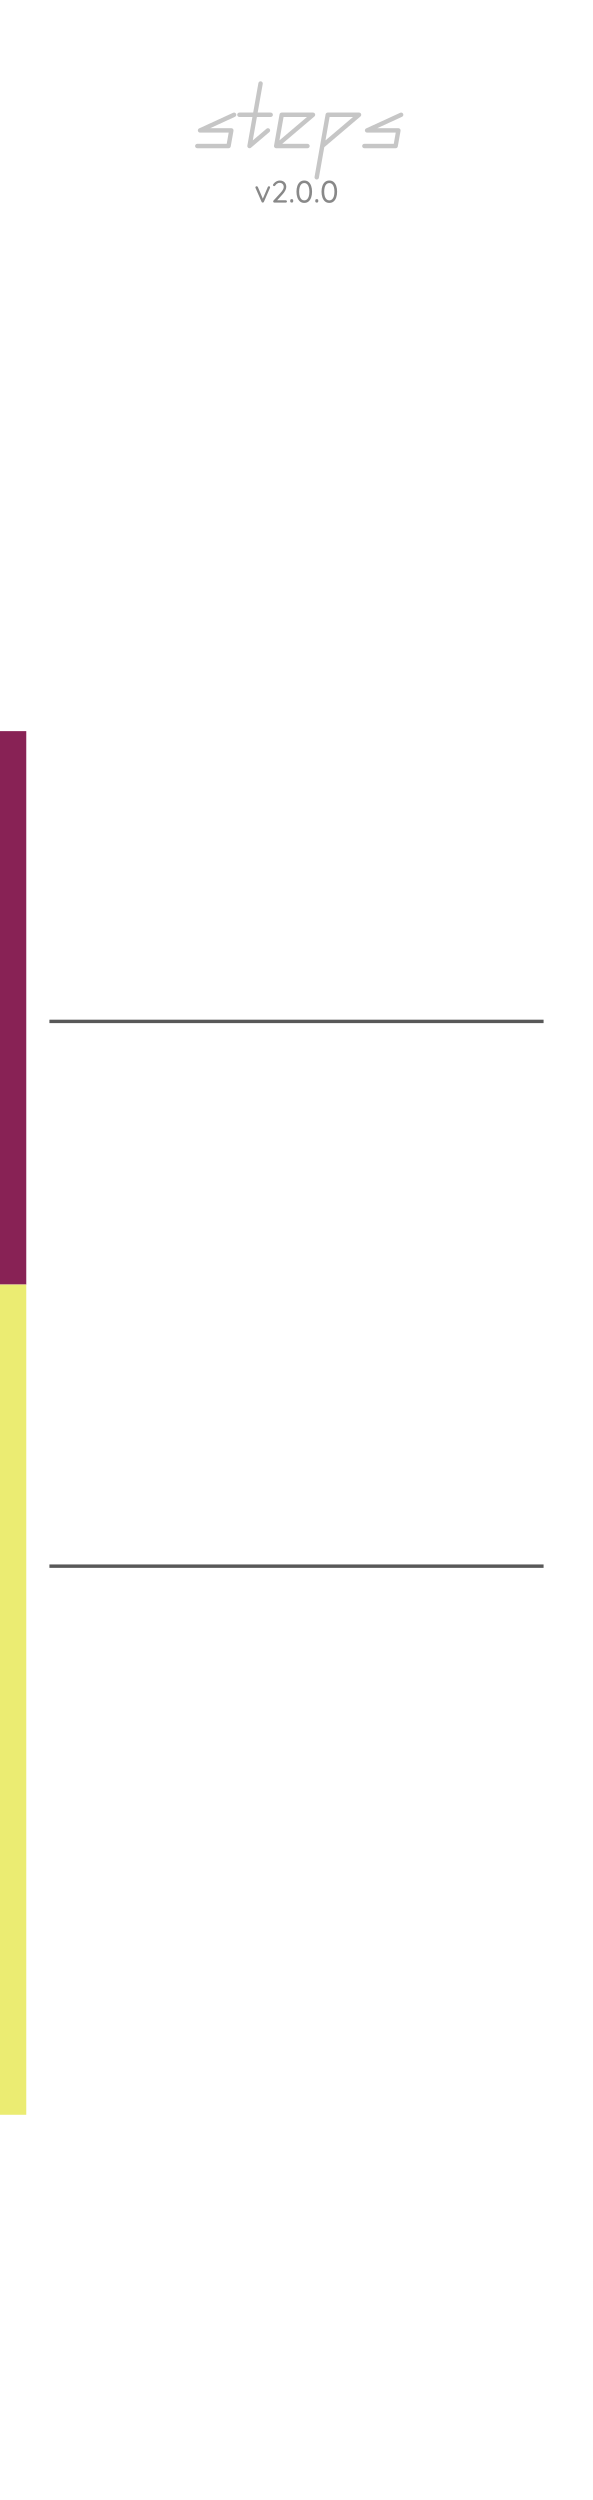
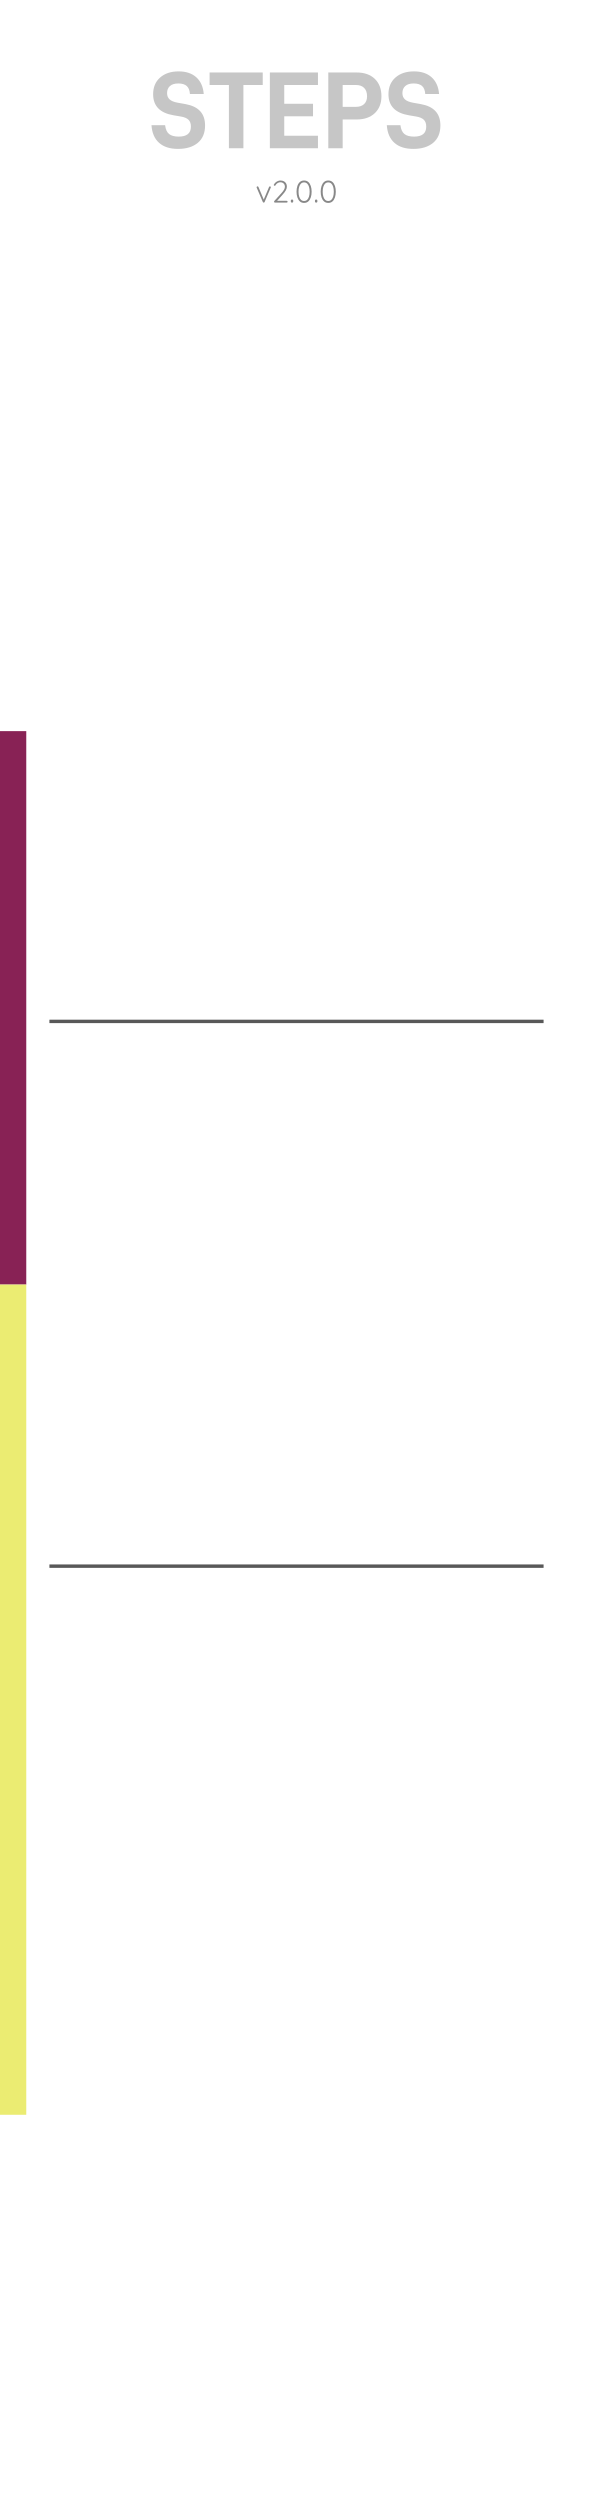
<svg xmlns="http://www.w3.org/2000/svg" width="30.48mm" height="128.5mm" viewBox="0 0 30.48 128.5">
  <rect width="30.48" height="128.5" fill="#ffffff" />
  <g id="palette-badge">
    <rect x="0.000" y="19.800" width="1.350" height="17.780" fill="#FFFFFF" stroke="none" />
    <rect x="0.000" y="37.580" width="1.350" height="28.448" fill="#882255" stroke="none" />
    <rect x="0.000" y="66.028" width="1.350" height="42.672" fill="#EBEC72" stroke="none" />
  </g>
  <line x1="2.54" y1="52.50" x2="27.94" y2="52.50" stroke="#585858" stroke-width="0.176" />
  <line x1="2.54" y1="80.50" x2="27.94" y2="80.50" stroke="#585858" stroke-width="0.176" />
-   <g transform="translate(9.864, 7.620) scale(0.0048, -0.0048)">
-     <path d="M 473.1 368.4 C 467.6 380.3 453.6 385.5 441.7 380.0 L 77.3 212.6 C 67.2 208.0 61.7 196.9 64.1 186.0 C 66.4 175.2 76.1 167.4 87.2 167.4 H 393.8 L 372.7 47.4 H 57.7 C 44.6 47.4 34.0 36.8 34.0 23.7 C 34.0 10.6 44.6 1.5e-05 57.7 1.5e-05 H 392.5 C 404.0 1.5e-05 413.9 8.3 415.8 19.6 L 445.4 187.0 C 446.6 193.9 444.7 201.0 440.2 206.3 C 435.7 211.7 429.0 214.8 422.0 214.8 H 195.5 L 461.5 337.0 C 473.3 342.5 478.5 356.5 473.1 368.4 Z" fill="#c6c6c6" />
+   <g transform="translate(7.645, 7.620) scale(0.005644, -0.005644)">
+     <path d="M 94.0 49.5 Q 156.0 -6.0 267.0 -6.0 Q 380.0 -6.0 446.5 49.0 C 490.8 85.7 513.0 138.7 513.0 208.0 Q 513.0 370.0 335.0 402.0 L 262.0 415.0 Q 213.0 424.0 190.0 445.0 C 174.7 459.0 167.0 478.0 167.0 502.0 Q 167.0 543.0 193.0 566.5 C 210.3 582.2 236.0 590.0 270.0 590.0 C 303.3 590.0 328.7 582.3 346.0 567.0 C 363.3 551.7 373.0 527.3 375.0 494.0 H 501.0 Q 493.0 592.0 433.5 646.0 Q 374.0 700.0 272.0 700.0 Q 167.0 700.0 103.5 644.0 C 61.2 606.7 40.0 556.0 40.0 492.0 Q 40.0 331.0 227.0 300.0 L 292.0 289.0 Q 340.0 281.0 362.0 259.5 C 376.7 245.2 384.0 224.3 384.0 197.0 C 384.0 136.3 347.0 106.0 273.0 106.0 Q 215.0 106.0 185.5 129.5 C 165.8 145.2 153.7 172.0 149.0 210.0 H 25.0 Q 32.0 105.0 94.0 49.5 Z" fill="#c6c6c6" />
  </g>
-   <g transform="translate(12.029, 7.620) scale(0.0048, -0.0048)">
-     <path d="M 392.5 382.2 H 253.3 L 307.5 689.3 C 309.7 702.1 301.1 714.4 288.3 716.7 C 275.4 718.9 263.1 710.4 260.8 697.5 L 205.2 382.2 H 57.7 C 44.6 382.2 34.0 371.6 34.0 358.5 C 34.0 345.5 44.6 334.8 57.7 334.8 H 196.9 L 142.7 27.8 C 141.0 18.0 145.6 8.1 154.3 3.1 C 158.0 1.0 162.0 -1.5e-05 166.1 -1.5e-05 C 171.6 -1.5e-05 177.0 1.9 181.4 5.6 L 378.4 173.1 C 388.3 181.5 389.5 196.5 381.1 206.4 C 372.6 216.4 357.6 217.6 347.7 209.1 L 200.8 84.3 L 245.0 334.8 H 392.5 C 405.6 334.8 416.2 345.5 416.2 358.5 C 416.2 371.6 405.6 382.2 392.5 382.2 Z" fill="#c6c6c6" />
+   <g transform="translate(10.739, 7.620) scale(0.005644, -0.005644)">
+     <path d="M 490.0 576.0 V 690.0 H 6.0 V 576.0 H 182.0 V 0.0 H 314.0 V 576.0 Z" fill="#c6c6c6" />
  </g>
-   <g transform="translate(13.910, 7.620) scale(0.0048, -0.0048)">
-     <path d="M 475.8 366.7 C 472.4 376.0 463.5 382.2 453.6 382.2 H 118.7 C 107.2 382.2 97.4 374.0 95.4 362.6 L 36.4 28.0 C 36.3 27.4 36.2 26.9 36.1 26.3 C 36.1 25.7 36.0 25.1 36.0 24.4 C 35.8 18.8 37.7 13.0 41.6 8.4 C 45.7 3.6 51.2 0.8 56.9 0.2 C 56.9 0.2 56.9 0.2 56.9 0.2 C 56.9 0.2 56.9 0.2 57.0 0.2 C 57.4 0.1 57.8 0.1 58.2 0.1 H 58.2 C 58.7 0.0 59.2 0.0 59.7 0.0 H 394.5 C 407.6 0.0 418.2 10.6 418.2 23.7 C 418.2 36.8 407.6 47.4 394.5 47.4 H 124.1 L 468.9 340.5 C 476.5 346.9 479.2 357.4 475.8 366.7 Z M 94.4 84.3 138.6 334.8 H 389.2 Z" fill="#c6c6c6" />
+   <g transform="translate(13.538, 7.620) scale(0.005644, -0.005644)">
+     <path d="M 190.0 576.0 H 497.0 V 690.0 H 59.0 V 0.0 H 497.0 V 114.0 H 190.0 V 291.0 H 452.0 V 405.0 H 190.0 Z" fill="#c6c6c6" />
  </g>
-   <g transform="translate(16.166, 7.620) scale(0.0048, -0.0048)">
-     <path d="M 498.9 366.7 C 495.4 376.0 486.5 382.2 476.6 382.2 H 141.8 C 130.3 382.2 120.4 374.0 118.5 362.7 L 59.5 28.1 C 59.4 27.9 59.4 27.7 59.4 27.5 L 0.4 -307.0 C -1.9 -319.9 6.7 -332.2 19.6 -334.5 C 21.0 -334.7 22.4 -334.8 23.7 -334.8 C 35.0 -334.8 45.0 -326.8 47.0 -315.3 L 104.6 11.2 L 492.0 340.5 C 499.5 346.9 502.3 357.4 498.9 366.7 Z M 117.5 84.3 161.6 334.9 H 412.2 Z" fill="#c6c6c6" />
+   <g transform="translate(16.541, 7.620) scale(0.005644, -0.005644)">
+     <path d="M 482.5 632.0 C 442.2 670.7 387.0 690.0 317.0 690.0 H 59.0 V 0.0 H 190.0 V 262.0 H 317.0 Q 422.0 262.0 482.5 319.5 C 522.8 357.8 543.0 409.0 543.0 473.0 Q 543.0 574.0 482.5 632.0 Z M 385.0 402.0 C 367.0 385.3 342.3 377.0 311.0 377.0 H 190.0 V 576.0 H 311.0 C 343.0 576.0 367.8 567.2 385.5 549.5 C 403.2 531.8 412.0 506.3 412.0 473.0 C 412.0 442.3 403.0 418.7 385.0 402.0 Z" fill="#c6c6c6" />
  </g>
-   <g transform="translate(18.451, 7.620) scale(0.0048, -0.0048)">
-     <path d="M 473.1 368.4 C 467.6 380.3 453.6 385.5 441.7 380.0 L 77.3 212.6 C 67.2 208.0 61.7 196.9 64.1 186.0 C 66.4 175.2 76.1 167.4 87.2 167.4 H 393.8 L 372.7 47.4 H 57.7 C 44.6 47.4 34.0 36.8 34.0 23.7 C 34.0 10.6 44.6 1.5e-05 57.7 1.5e-05 H 392.5 C 404.0 1.5e-05 413.9 8.3 415.8 19.6 L 445.4 187.0 C 446.6 193.9 444.7 201.0 440.2 206.3 C 435.7 211.7 429.0 214.8 422.0 214.8 H 195.5 L 461.5 337.0 C 473.3 342.5 478.5 356.5 473.1 368.4 Z" fill="#c6c6c6" />
+   <g transform="translate(19.741, 7.620) scale(0.005644, -0.005644)">
+     <path d="M 94.0 49.5 Q 156.0 -6.0 267.0 -6.0 Q 380.0 -6.0 446.5 49.0 C 490.8 85.7 513.0 138.7 513.0 208.0 Q 513.0 370.0 335.0 402.0 L 262.0 415.0 Q 213.0 424.0 190.0 445.0 C 174.7 459.0 167.0 478.0 167.0 502.0 Q 167.0 543.0 193.0 566.5 C 210.3 582.2 236.0 590.0 270.0 590.0 C 303.3 590.0 328.7 582.3 346.0 567.0 C 363.3 551.7 373.0 527.3 375.0 494.0 H 501.0 Q 493.0 592.0 433.5 646.0 Q 374.0 700.0 272.0 700.0 Q 167.0 700.0 103.5 644.0 C 61.2 606.7 40.0 556.0 40.0 492.0 Q 40.0 331.0 227.0 300.0 L 292.0 289.0 Q 340.0 281.0 362.0 259.5 C 376.7 245.2 384.0 224.3 384.0 197.0 C 384.0 136.3 347.0 106.0 273.0 106.0 Q 215.0 106.0 185.5 129.5 C 165.8 145.2 153.7 172.0 149.0 210.0 H 25.0 Q 32.0 105.0 94.0 49.5 Z" fill="#c6c6c6" />
  </g>
-   <g transform="translate(13.073, 10.414) scale(0.0016, -0.0016)">
-     <path d="M 74.0 526.0 Q 55.0 526.0 44.5 514.5 Q 34.0 503.0 34.0 490.0 Q 34.0 483.0 35.5 478.0 Q 37.0 473.0 39.0 469.0 L 232.0 26.0 Q 237.0 12.0 248.5 5.5 Q 260.0 -1.0 273.0 0.0 Q 297.0 1.0 308.0 26.0 L 501.0 470.0 Q 503.0 474.0 504.5 479.5 Q 506.0 485.0 506.0 491.0 Q 506.0 506.0 495.0 516.0 Q 484.0 526.0 469.0 526.0 Q 443.0 527.0 432.0 500.0 L 272.7 125.8 L 113.0 501.0 Q 108.0 513.0 97.0 519.5 Q 86.0 526.0 74.0 526.0 Z" fill="#888888" />
+   <g transform="translate(13.132, 10.414) scale(0.0016, -0.0016)">
+     <path d="M 67.0 522.0 Q 52.0 522.0 44.0 513.0 Q 36.0 504.0 36.0 493.0 Q 36.0 489.0 37.0 485.0 Q 38.0 481.0 39.0 479.0 L 236.0 19.0 Q 240.0 10.0 248.5 4.5 Q 257.0 -1.0 266.0 0.0 Q 285.0 1.0 293.0 19.0 L 489.0 479.0 Q 490.0 483.0 491.5 486.5 Q 493.0 490.0 493.0 496.0 Q 493.0 508.0 484.0 514.5 Q 475.0 521.0 465.0 521.0 Q 444.0 522.0 436.0 502.0 L 265.2 97.4 L 95.0 502.0 Q 91.0 512.0 83.0 517.0 Q 75.0 522.0 67.0 522.0 Z" fill="#888888" />
  </g>
-   <g transform="translate(13.937, 10.414) scale(0.0016, -0.0016)">
-     <path d="M 469.0 75.0 H 194.0 L 360.0 259.0 Q 422.0 325.0 454.0 389.0 Q 486.0 453.0 486.0 506.0 Q 486.0 568.0 460.0 614.0 Q 434.0 660.0 386.5 685.0 Q 339.0 710.0 275.0 710.0 Q 239.0 710.0 201.5 696.0 Q 164.0 682.0 132.5 658.5 Q 101.0 635.0 80.0 606.0 Q 70.0 594.0 64.0 584.5 Q 58.0 575.0 58.0 564.0 Q 58.0 550.0 70.0 539.5 Q 82.0 529.0 97.0 529.0 Q 106.0 529.0 114.5 532.5 Q 123.0 536.0 131.0 549.0 Q 145.0 573.0 167.0 592.5 Q 189.0 612.0 216.0 623.5 Q 243.0 635.0 270.0 635.0 Q 331.0 635.0 367.5 598.5 Q 404.0 562.0 404.0 501.0 Q 404.0 464.0 378.5 416.5 Q 353.0 369.0 303.0 315.0 L 77.0 68.0 Q 65.0 55.0 65.0 39.0 Q 65.0 21.0 76.5 10.5 Q 88.0 0.0 106.0 0.0 H 469.0 Q 485.0 0.0 496.0 10.5 Q 507.0 21.0 507.0 37.0 Q 507.0 53.0 496.0 64.0 Q 485.0 75.0 469.0 75.0 Z" fill="#888888" />
+   <g transform="translate(13.978, 10.414) scale(0.0016, -0.0016)">
+     <path d="M 474.0 58.0 H 166.7 L 351.0 265.0 Q 415.0 336.0 447.5 397.5 Q 480.0 459.0 480.0 511.0 Q 480.0 572.0 454.5 616.5 Q 429.0 661.0 382.5 685.5 Q 336.0 710.0 272.0 710.0 Q 234.0 710.0 194.5 694.5 Q 155.0 679.0 123.0 653.0 Q 91.0 627.0 73.0 596.0 Q 66.0 587.0 62.5 580.0 Q 59.0 573.0 59.0 566.0 Q 59.0 555.0 68.0 547.5 Q 77.0 540.0 89.0 540.0 Q 97.0 540.0 103.5 544.0 Q 110.0 548.0 116.0 558.0 Q 129.0 585.0 152.5 606.0 Q 176.0 627.0 206.5 640.0 Q 237.0 653.0 268.0 653.0 Q 336.0 653.0 376.0 613.0 Q 416.0 573.0 416.0 507.0 Q 416.0 467.0 388.5 416.5 Q 361.0 366.0 306.0 306.0 L 75.0 51.0 Q 67.0 41.0 67.0 30.0 Q 67.0 15.0 76.5 7.5 Q 86.0 0.0 99.0 0.0 H 474.0 Q 486.0 0.0 494.5 8.0 Q 503.0 16.0 503.0 29.0 Q 503.0 41.0 494.5 49.5 Q 486.0 58.0 474.0 58.0 Z" fill="#888888" />
  </g>
-   <g transform="translate(14.831, 10.414) scale(0.0016, -0.0016)">
-     <path d="M 98.0 1.0 H 106.0 Q 128.0 1.0 139.0 13.0 Q 150.0 25.0 150.0 46.0 V 66.0 Q 150.0 88.0 139.0 100.0 Q 128.0 112.0 106.0 112.0 H 98.0 Q 77.0 112.0 65.5 100.0 Q 54.0 88.0 54.0 66.0 V 46.0 Q 54.0 25.0 65.5 13.0 Q 77.0 1.0 98.0 1.0 Z" fill="#888888" />
+   <g transform="translate(14.865, 10.414) scale(0.0016, -0.0016)">
+     <path d="M 87.0 0.0 H 94.0 Q 111.0 0.0 120.0 11.0 Q 129.0 22.0 129.0 39.0 V 60.0 Q 129.0 78.0 120.0 88.0 Q 111.0 98.0 94.0 98.0 H 87.0 Q 70.0 98.0 61.0 88.0 Q 52.0 78.0 52.0 60.0 V 39.0 Q 52.0 22.0 61.0 11.0 Q 70.0 0.0 87.0 0.0 Z" fill="#888888" />
  </g>
-   <g transform="translate(15.158, 10.414) scale(0.0016, -0.0016)">
-     <path d="M 301.0 -10.0 Q 384.0 -10.0 439.5 37.0 Q 495.0 84.0 523.0 166.0 Q 551.0 248.0 551.0 350.0 Q 551.0 454.0 523.0 535.0 Q 495.0 616.0 439.5 663.0 Q 384.0 710.0 301.0 710.0 Q 218.0 710.0 162.5 663.0 Q 107.0 616.0 78.5 535.0 Q 50.0 454.0 50.0 350.0 Q 50.0 248.0 78.5 166.0 Q 107.0 84.0 162.5 37.0 Q 218.0 -10.0 301.0 -10.0 Z M 301.0 71.0 Q 248.0 71.0 211.5 105.0 Q 175.0 139.0 155.5 201.5 Q 136.0 264.0 136.0 350.0 Q 136.0 437.0 155.5 499.5 Q 175.0 562.0 211.5 595.5 Q 248.0 629.0 301.0 629.0 Q 354.0 629.0 390.5 595.5 Q 427.0 562.0 446.0 499.5 Q 465.0 437.0 465.0 350.0 Q 465.0 264.0 446.0 201.5 Q 427.0 139.0 390.5 105.0 Q 354.0 71.0 301.0 71.0 Z" fill="#888888" />
+   <g transform="translate(15.154, 10.414) scale(0.0016, -0.0016)">
+     <path d="M 297.0 -10.0 Q 379.0 -10.0 432.5 38.0 Q 486.0 86.0 513.0 167.5 Q 540.0 249.0 540.0 350.0 Q 540.0 452.0 513.0 533.5 Q 486.0 615.0 432.5 662.5 Q 379.0 710.0 297.0 710.0 Q 217.0 710.0 163.0 662.5 Q 109.0 615.0 82.0 533.5 Q 55.0 452.0 55.0 350.0 Q 55.0 249.0 82.0 167.5 Q 109.0 86.0 163.0 38.0 Q 217.0 -10.0 297.0 -10.0 Z M 297.0 52.0 Q 239.0 52.0 199.5 89.0 Q 160.0 126.0 139.5 193.5 Q 119.0 261.0 119.0 350.0 Q 119.0 440.0 139.5 507.5 Q 160.0 575.0 199.5 612.0 Q 239.0 649.0 297.0 649.0 Q 356.0 649.0 395.5 612.0 Q 435.0 575.0 455.5 507.5 Q 476.0 440.0 476.0 350.0 Q 476.0 261.0 455.5 193.5 Q 435.0 126.0 395.5 89.0 Q 356.0 52.0 297.0 52.0 Z" fill="#888888" />
  </g>
-   <g transform="translate(16.119, 10.414) scale(0.0016, -0.0016)">
-     <path d="M 98.0 1.0 H 106.0 Q 128.0 1.0 139.0 13.0 Q 150.0 25.0 150.0 46.0 V 66.0 Q 150.0 88.0 139.0 100.0 Q 128.0 112.0 106.0 112.0 H 98.0 Q 77.0 112.0 65.5 100.0 Q 54.0 88.0 54.0 66.0 V 46.0 Q 54.0 25.0 65.5 13.0 Q 77.0 1.0 98.0 1.0 Z" fill="#888888" />
+   <g transform="translate(16.106, 10.414) scale(0.0016, -0.0016)">
+     <path d="M 87.0 0.0 H 94.0 Q 111.0 0.0 120.0 11.0 Q 129.0 22.0 129.0 39.0 V 60.0 Q 129.0 78.0 120.0 88.0 Q 111.0 98.0 94.0 98.0 H 87.0 Q 70.0 98.0 61.0 88.0 Q 52.0 78.0 52.0 60.0 V 39.0 Q 52.0 22.0 61.0 11.0 Q 70.0 0.0 87.0 0.0 Z" fill="#888888" />
  </g>
-   <g transform="translate(16.446, 10.414) scale(0.0016, -0.0016)">
-     <path d="M 301.0 -10.0 Q 384.0 -10.0 439.5 37.0 Q 495.0 84.0 523.0 166.0 Q 551.0 248.0 551.0 350.0 Q 551.0 454.0 523.0 535.0 Q 495.0 616.0 439.5 663.0 Q 384.0 710.0 301.0 710.0 Q 218.0 710.0 162.5 663.0 Q 107.0 616.0 78.5 535.0 Q 50.0 454.0 50.0 350.0 Q 50.0 248.0 78.5 166.0 Q 107.0 84.0 162.5 37.0 Q 218.0 -10.0 301.0 -10.0 Z M 301.0 71.0 Q 248.0 71.0 211.5 105.0 Q 175.0 139.0 155.5 201.5 Q 136.0 264.0 136.0 350.0 Q 136.0 437.0 155.5 499.5 Q 175.0 562.0 211.5 595.5 Q 248.0 629.0 301.0 629.0 Q 354.0 629.0 390.5 595.5 Q 427.0 562.0 446.0 499.5 Q 465.0 437.0 465.0 350.0 Q 465.0 264.0 446.0 201.5 Q 427.0 139.0 390.5 105.0 Q 354.0 71.0 301.0 71.0 Z" fill="#888888" />
+   <g transform="translate(16.396, 10.414) scale(0.0016, -0.0016)">
+     <path d="M 297.0 -10.0 Q 379.0 -10.0 432.5 38.0 Q 486.0 86.0 513.0 167.5 Q 540.0 249.0 540.0 350.0 Q 540.0 452.0 513.0 533.5 Q 486.0 615.0 432.5 662.5 Q 379.0 710.0 297.0 710.0 Q 217.0 710.0 163.0 662.5 Q 109.0 615.0 82.0 533.5 Q 55.0 452.0 55.0 350.0 Q 55.0 249.0 82.0 167.5 Q 109.0 86.0 163.0 38.0 Q 217.0 -10.0 297.0 -10.0 Z M 297.0 52.0 Q 239.0 52.0 199.5 89.0 Q 160.0 126.0 139.5 193.5 Q 119.0 261.0 119.0 350.0 Q 119.0 440.0 139.5 507.5 Q 160.0 575.0 199.5 612.0 Q 239.0 649.0 297.0 649.0 Q 356.0 649.0 395.5 612.0 Q 435.0 575.0 455.5 507.5 Q 476.0 440.0 476.0 350.0 Q 476.0 261.0 455.5 193.5 Q 435.0 126.0 395.5 89.0 Q 356.0 52.0 297.0 52.0 Z" fill="#888888" />
  </g>
-   <g transform="translate(6.687, 13.070) scale(0.003, -0.003)">
-     <path d="M 547.0 703.0 Q 528.0 703.0 515.0 684.0 L 314.7 413.0 L 112.0 686.0 Q 100.0 703.0 79.0 703.0 Q 64.0 703.0 51.5 691.5 Q 39.0 680.0 39.0 663.0 Q 39.0 649.0 47.0 639.0 L 261.8 349.2 L 48.0 58.0 Q 38.0 45.0 38.0 31.0 Q 38.0 19.0 48.5 7.5 Q 59.0 -4.0 75.0 -4.0 Q 95.0 -4.0 107.0 14.0 L 307.7 287.2 L 511.0 13.0 Q 524.0 -4.0 544.0 -4.0 Q 558.0 -4.0 571.0 7.0 Q 584.0 18.0 584.0 36.0 Q 584.0 49.0 576.0 61.0 L 360.6 351.2 L 576.0 642.0 Q 585.0 654.0 585.0 667.0 Q 585.0 681.0 573.5 692.0 Q 562.0 703.0 547.0 703.0 Z" fill="#ffffff" />
+   <g transform="translate(6.888, 13.070) scale(0.003528, -0.003528)">
+     <path d="M 147.0 358.0 6.0 0.0 H 127.0 L 208.0 241.0 L 288.0 0.0 H 409.0 L 268.0 358.0 L 399.0 690.0 H 278.0 L 208.0 474.0 L 137.0 690.0 H 16.0 Z" fill="#ffffff" />
  </g>
-   <g transform="translate(22.002, 13.070) scale(0.003, -0.003)">
-     <path d="M 514.0 704.0 Q 494.0 704.0 481.0 684.0 L 290.3 415.7 L 94.0 685.0 Q 81.0 704.0 61.0 704.0 Q 47.0 704.0 33.0 692.5 Q 19.0 681.0 19.0 664.0 Q 19.0 657.0 21.5 649.5 Q 24.0 642.0 30.0 634.0 L 248.0 339.5 V 41.0 Q 248.0 24.0 259.5 12.0 Q 271.0 0.0 289.0 0.0 Q 305.0 0.0 316.5 12.0 Q 328.0 24.0 328.0 41.0 V 333.1 L 547.0 638.0 Q 551.0 644.0 552.5 650.5 Q 554.0 657.0 554.0 663.0 Q 554.0 679.0 542.5 691.5 Q 531.0 704.0 514.0 704.0 Z" fill="#ffffff" />
+   <g transform="translate(22.128, 13.070) scale(0.003528, -0.003528)">
+     <path d="M 269.0 269.0 409.0 690.0 H 273.0 L 207.0 426.0 L 141.0 690.0 H 6.0 L 146.0 271.0 V 0.0 H 269.0 Z" fill="#ffffff" />
  </g>
-   <g transform="translate(12.312, 68.500) scale(0.002, -0.002)">
-     <path d="M 292.0 -10.0 Q 359.0 -9.0 412.5 15.5 Q 466.0 40.0 497.0 83.0 Q 528.0 126.0 528.0 181.0 Q 528.0 233.0 511.5 268.5 Q 495.0 304.0 465.0 327.0 Q 435.0 350.0 393.5 365.5 Q 352.0 381.0 303.0 393.0 Q 258.0 405.0 221.0 420.5 Q 184.0 436.0 162.0 460.5 Q 140.0 485.0 140.0 523.0 Q 140.0 557.0 159.5 581.5 Q 179.0 606.0 214.0 619.5 Q 249.0 633.0 295.0 633.0 Q 326.0 633.0 357.0 624.0 Q 388.0 615.0 414.0 600.0 Q 440.0 585.0 457.0 566.0 Q 466.0 558.0 477.0 558.0 Q 493.0 558.0 505.5 570.5 Q 518.0 583.0 518.0 598.0 Q 518.0 616.0 498.0 635.0 Q 465.0 670.0 410.5 690.0 Q 356.0 710.0 295.0 710.0 Q 226.0 710.0 173.0 686.5 Q 120.0 663.0 90.0 620.0 Q 60.0 577.0 60.0 520.0 Q 60.0 475.0 75.5 441.5 Q 91.0 408.0 119.0 384.5 Q 147.0 361.0 185.5 345.0 Q 224.0 329.0 270.0 318.0 Q 322.0 306.0 361.5 288.5 Q 401.0 271.0 423.5 245.0 Q 446.0 219.0 447.0 179.0 Q 447.0 146.0 426.0 121.0 Q 405.0 96.0 369.5 82.0 Q 334.0 68.0 290.0 68.0 Q 233.0 68.0 187.5 88.0 Q 142.0 108.0 103.0 146.0 Q 92.0 157.0 78.0 157.0 Q 61.0 157.0 49.5 144.5 Q 38.0 132.0 38.0 116.0 Q 38.0 106.0 42.5 97.5 Q 47.0 89.0 54.0 82.0 Q 106.0 34.0 162.0 12.0 Q 218.0 -10.0 292.0 -10.0 Z" fill="#ffffff" />
+   <g transform="translate(12.329, 68.500) scale(0.002822, -0.002822)">
+     <path d="M 73.5 43.0 C 103.8 9.7 148.3 -7.0 207.0 -7.0 Q 296.0 -7.0 343.0 42.5 C 374.3 75.5 390.0 122.3 390.0 183.0 Q 390.0 262.0 355.0 306.0 Q 320.0 350.0 251.0 377.0 L 210.0 393.0 Q 153.0 415.0 129.5 443.0 C 113.8 461.7 106.0 487.3 106.0 520.0 C 106.0 556.7 114.7 585.0 132.0 605.0 Q 158.0 635.0 210.0 635.0 C 276.7 635.0 312.3 594.7 317.0 514.0 H 386.0 Q 382.0 607.0 336.0 653.5 Q 290.0 700.0 211.0 700.0 Q 128.0 700.0 80.5 650.0 C 48.8 616.7 33.0 572.0 33.0 516.0 Q 33.0 445.0 67.0 403.0 Q 101.0 361.0 169.0 334.0 L 209.0 318.0 C 249.7 301.3 277.8 283.7 293.5 265.0 C 309.2 246.3 317.0 218.7 317.0 182.0 Q 317.0 119.0 290.5 88.5 C 272.8 68.2 246.0 58.0 210.0 58.0 Q 157.0 58.0 128.5 88.5 Q 100.0 119.0 97.0 189.0 H 26.0 Q 28.0 93.0 73.5 43.0 Z" fill="#ffffff" />
  </g>
-   <g transform="translate(13.460, 68.500) scale(0.002, -0.002)">
-     <path d="M 305.0 0.0 Q 324.0 0.0 336.0 12.0 Q 348.0 24.0 348.0 41.0 V 624.0 H 538.0 Q 555.0 624.0 567.0 634.0 Q 579.0 644.0 579.0 662.0 Q 579.0 679.0 567.0 689.5 Q 555.0 700.0 538.0 700.0 H 73.0 Q 56.0 700.0 44.5 689.5 Q 33.0 679.0 33.0 662.0 Q 33.0 645.0 44.5 634.5 Q 56.0 624.0 73.0 624.0 H 263.0 V 41.0 Q 263.0 24.0 275.0 12.0 Q 287.0 0.0 305.0 0.0 Z" fill="#ffffff" />
+   <g transform="translate(13.531, 68.500) scale(0.002822, -0.002822)">
+     <path d="M 362.0 625.0 V 690.0 H 6.0 V 625.0 H 148.0 V 0.0 H 220.0 V 625.0 Z" fill="#ffffff" />
  </g>
-   <g transform="translate(14.682, 68.500) scale(0.002, -0.002)">
-     <path d="M 128.0 700.0 Q 111.0 700.0 99.5 688.5 Q 88.0 677.0 88.0 660.0 V 41.0 Q 88.0 24.0 99.5 12.0 Q 111.0 0.0 128.0 0.0 H 484.0 Q 501.0 0.0 513.0 11.0 Q 525.0 22.0 525.0 39.0 Q 525.0 54.0 513.0 66.0 Q 501.0 78.0 484.0 78.0 H 171.0 V 321.0 H 439.0 Q 456.0 321.0 468.0 331.5 Q 480.0 342.0 480.0 359.0 Q 480.0 376.0 468.0 387.0 Q 456.0 398.0 439.0 398.0 H 171.0 V 623.0 H 484.0 Q 501.0 623.0 513.0 633.5 Q 525.0 644.0 525.0 661.0 Q 525.0 678.0 513.0 689.0 Q 501.0 700.0 484.0 700.0 Z" fill="#ffffff" />
+   <g transform="translate(14.570, 68.500) scale(0.002822, -0.002822)">
+     <path d="M 132.0 625.0 H 367.0 V 690.0 H 60.0 V 0.0 H 367.0 V 65.0 H 132.0 V 318.0 H 334.0 V 384.0 H 132.0 Z" fill="#ffffff" />
  </g>
-   <g transform="translate(15.822, 68.500) scale(0.002, -0.002)">
-     <path d="M 362.0 700.0 H 128.0 Q 111.0 700.0 99.5 688.5 Q 88.0 677.0 88.0 660.0 V 41.0 Q 88.0 24.0 98.5 12.0 Q 109.0 0.0 127.0 0.0 Q 144.0 0.0 155.0 12.0 Q 166.0 24.0 166.0 41.0 V 281.0 H 362.0 Q 417.0 281.0 461.0 309.0 Q 505.0 337.0 530.5 385.0 Q 556.0 433.0 556.0 492.0 Q 556.0 552.0 530.5 599.0 Q 505.0 646.0 461.0 673.0 Q 417.0 700.0 362.0 700.0 Z M 362.0 358.0 H 166.0 V 623.0 H 362.0 Q 395.0 623.0 420.0 605.5 Q 445.0 588.0 460.0 559.0 Q 475.0 530.0 475.0 492.0 Q 475.0 456.0 460.0 425.0 Q 445.0 394.0 420.0 376.0 Q 395.0 358.0 362.0 358.0 Z" fill="#ffffff" />
+   <g transform="translate(15.707, 68.500) scale(0.002822, -0.002822)">
+     <path d="M 373.5 639.5 C 345.2 673.2 300.3 690.0 239.0 690.0 H 60.0 V 0.0 H 133.0 V 292.0 H 239.0 Q 318.1 292.0 361.8 331.3 Q 416.0 380.0 416.0 489.0 C 416.0 555.7 401.8 605.8 373.5 639.5 Z M 317.5 388.0 C 299.8 367.3 272.3 357.0 235.0 357.0 H 133.0 V 625.0 H 235.0 C 272.3 625.0 299.8 614.3 317.5 593.0 C 335.2 571.7 344.0 537.0 344.0 489.0 C 344.0 442.3 335.2 408.7 317.5 388.0 Z" fill="#ffffff" />
  </g>
-   <g transform="translate(17.020, 68.500) scale(0.002, -0.002)">
-     <path d="M 292.0 -10.0 Q 359.0 -9.0 412.5 15.5 Q 466.0 40.0 497.0 83.0 Q 528.0 126.0 528.0 181.0 Q 528.0 233.0 511.5 268.5 Q 495.0 304.0 465.0 327.0 Q 435.0 350.0 393.5 365.5 Q 352.0 381.0 303.0 393.0 Q 258.0 405.0 221.0 420.5 Q 184.0 436.0 162.0 460.5 Q 140.0 485.0 140.0 523.0 Q 140.0 557.0 159.5 581.5 Q 179.0 606.0 214.0 619.5 Q 249.0 633.0 295.0 633.0 Q 326.0 633.0 357.0 624.0 Q 388.0 615.0 414.0 600.0 Q 440.0 585.0 457.0 566.0 Q 466.0 558.0 477.0 558.0 Q 493.0 558.0 505.5 570.5 Q 518.0 583.0 518.0 598.0 Q 518.0 616.0 498.0 635.0 Q 465.0 670.0 410.5 690.0 Q 356.0 710.0 295.0 710.0 Q 226.0 710.0 173.0 686.5 Q 120.0 663.0 90.0 620.0 Q 60.0 577.0 60.0 520.0 Q 60.0 475.0 75.5 441.5 Q 91.0 408.0 119.0 384.5 Q 147.0 361.0 185.5 345.0 Q 224.0 329.0 270.0 318.0 Q 322.0 306.0 361.5 288.5 Q 401.0 271.0 423.5 245.0 Q 446.0 219.0 447.0 179.0 Q 447.0 146.0 426.0 121.0 Q 405.0 96.0 369.5 82.0 Q 334.0 68.0 290.0 68.0 Q 233.0 68.0 187.5 88.0 Q 142.0 108.0 103.0 146.0 Q 92.0 157.0 78.0 157.0 Q 61.0 157.0 49.5 144.5 Q 38.0 132.0 38.0 116.0 Q 38.0 106.0 42.5 97.5 Q 47.0 89.0 54.0 82.0 Q 106.0 34.0 162.0 12.0 Q 218.0 -10.0 292.0 -10.0 Z" fill="#ffffff" />
+   <g transform="translate(16.949, 68.500) scale(0.002822, -0.002822)">
+     <path d="M 73.5 43.0 C 103.8 9.7 148.3 -7.0 207.0 -7.0 Q 296.0 -7.0 343.0 42.5 C 374.3 75.5 390.0 122.3 390.0 183.0 Q 390.0 262.0 355.0 306.0 Q 320.0 350.0 251.0 377.0 L 210.0 393.0 Q 153.0 415.0 129.5 443.0 C 113.8 461.7 106.0 487.3 106.0 520.0 C 106.0 556.7 114.7 585.0 132.0 605.0 Q 158.0 635.0 210.0 635.0 C 276.7 635.0 312.3 594.7 317.0 514.0 H 386.0 Q 382.0 607.0 336.0 653.5 Q 290.0 700.0 211.0 700.0 Q 128.0 700.0 80.5 650.0 C 48.8 616.7 33.0 572.0 33.0 516.0 Q 33.0 445.0 67.0 403.0 Q 101.0 361.0 169.0 334.0 L 209.0 318.0 C 249.7 301.3 277.8 283.7 293.5 265.0 C 309.2 246.3 317.0 218.7 317.0 182.0 Q 317.0 119.0 290.5 88.5 C 272.8 68.2 246.0 58.0 210.0 58.0 Q 157.0 58.0 128.5 88.5 Q 100.0 119.0 97.0 189.0 H 26.0 Q 28.0 93.0 73.5 43.0 Z" fill="#ffffff" />
  </g>
-   <g transform="translate(6.687, 84.000) scale(0.003, -0.003)">
-     <path d="M 547.0 703.0 Q 528.0 703.0 515.0 684.0 L 314.7 413.0 L 112.0 686.0 Q 100.0 703.0 79.0 703.0 Q 64.0 703.0 51.5 691.5 Q 39.0 680.0 39.0 663.0 Q 39.0 649.0 47.0 639.0 L 261.8 349.2 L 48.0 58.0 Q 38.0 45.0 38.0 31.0 Q 38.0 19.0 48.5 7.5 Q 59.0 -4.0 75.0 -4.0 Q 95.0 -4.0 107.0 14.0 L 307.7 287.2 L 511.0 13.0 Q 524.0 -4.0 544.0 -4.0 Q 558.0 -4.0 571.0 7.0 Q 584.0 18.0 584.0 36.0 Q 584.0 49.0 576.0 61.0 L 360.6 351.2 L 576.0 642.0 Q 585.0 654.0 585.0 667.0 Q 585.0 681.0 573.5 692.0 Q 562.0 703.0 547.0 703.0 Z" fill="#ffffff" />
+   <g transform="translate(7.033, 84.000) scale(0.002822, -0.002822)">
+     <path d="M 166.0 358.0 9.0 0.0 H 91.0 L 208.0 286.0 L 324.0 0.0 H 407.0 L 249.0 359.0 L 394.0 690.0 H 312.0 L 209.0 431.0 L 104.0 690.0 H 22.0 Z" fill="#ffffff" />
  </g>
-   <g transform="translate(22.002, 84.000) scale(0.003, -0.003)">
-     <path d="M 514.0 704.0 Q 494.0 704.0 481.0 684.0 L 290.3 415.7 L 94.0 685.0 Q 81.0 704.0 61.0 704.0 Q 47.0 704.0 33.0 692.5 Q 19.0 681.0 19.0 664.0 Q 19.0 657.0 21.5 649.5 Q 24.0 642.0 30.0 634.0 L 248.0 339.5 V 41.0 Q 248.0 24.0 259.5 12.0 Q 271.0 0.0 289.0 0.0 Q 305.0 0.0 316.5 12.0 Q 328.0 24.0 328.0 41.0 V 333.1 L 547.0 638.0 Q 551.0 644.0 552.5 650.5 Q 554.0 657.0 554.0 663.0 Q 554.0 679.0 542.5 691.5 Q 531.0 704.0 514.0 704.0 Z" fill="#ffffff" />
+   <g transform="translate(22.307, 84.000) scale(0.002822, -0.002822)">
+     <path d="M 232.0 287.0 383.0 690.0 H 303.0 L 196.0 374.0 L 89.0 690.0 H 9.0 L 160.0 287.0 V 0.0 H 232.0 Z" fill="#ffffff" />
  </g>
-   <g transform="translate(14.053, 88.000) scale(0.0024, -0.0024)">
-     <path d="M 171.0 41.0 V 659.0 Q 171.0 677.0 159.0 688.5 Q 147.0 700.0 130.0 700.0 Q 112.0 700.0 100.0 688.5 Q 88.0 677.0 88.0 659.0 V 41.0 Q 88.0 24.0 99.0 12.0 Q 110.0 0.0 129.0 0.0 Q 146.0 0.0 158.5 12.0 Q 171.0 24.0 171.0 41.0 Z" fill="#ffffff" />
+   <g transform="translate(14.244, 88.000) scale(0.002822, -0.002822)">
+     <path d="M 66.0 690.0 V 0.0 H 138.0 V 690.0 Z" fill="#ffffff" />
  </g>
-   <g transform="translate(14.675, 88.000) scale(0.0024, -0.0024)">
-     <path d="M 606.0 700.0 Q 590.0 700.0 579.5 689.5 Q 569.0 679.0 569.0 663.0 V 145.2 L 160.0 686.0 Q 155.0 693.0 145.5 696.5 Q 136.0 700.0 127.0 700.0 Q 111.0 700.0 99.5 689.0 Q 88.0 678.0 88.0 660.0 V 37.0 Q 88.0 21.0 98.0 10.5 Q 108.0 0.0 124.0 0.0 Q 141.0 0.0 151.5 10.5 Q 162.0 21.0 162.0 37.0 V 552.6 L 570.0 13.0 Q 575.0 7.0 584.0 3.5 Q 593.0 0.0 602.0 0.0 Q 619.0 0.0 631.0 11.5 Q 643.0 23.0 643.0 42.0 V 663.0 Q 643.0 679.0 633.0 689.5 Q 623.0 700.0 606.0 700.0 Z" fill="#ffffff" />
+   <g transform="translate(14.819, 88.000) scale(0.002822, -0.002822)">
+     <path d="M 442.0 690.0 H 369.0 V 159.0 L 133.0 690.0 H 60.0 V 0.0 H 133.0 V 530.0 L 369.0 0.0 H 442.0 Z" fill="#ffffff" />
  </g>
-   <g transform="translate(13.663, 97.500) scale(0.0024, -0.0024)">
-     <path d="M 592.0 654.0 Q 551.0 680.0 501.5 694.0 Q 452.0 708.0 400.0 708.0 Q 325.0 708.0 260.5 681.0 Q 196.0 654.0 147.5 606.0 Q 99.0 558.0 72.0 493.0 Q 45.0 428.0 45.0 350.0 Q 45.0 267.0 73.5 200.5 Q 102.0 134.0 151.0 87.0 Q 200.0 40.0 264.0 15.0 Q 328.0 -10.0 400.0 -10.0 Q 435.0 -10.0 469.5 -3.0 Q 504.0 4.0 536.0 16.5 Q 568.0 29.0 593.0 44.0 Q 609.0 52.0 612.0 69.5 Q 615.0 87.0 603.0 103.0 Q 593.0 115.0 579.0 117.0 Q 565.0 119.0 551.0 112.0 Q 517.0 91.0 479.0 80.0 Q 441.0 69.0 400.0 69.0 Q 343.0 69.0 294.5 88.0 Q 246.0 107.0 209.5 143.5 Q 173.0 180.0 152.0 232.0 Q 131.0 284.0 131.0 350.0 Q 131.0 412.0 151.0 463.0 Q 171.0 514.0 207.0 551.0 Q 243.0 588.0 292.0 608.5 Q 341.0 629.0 400.0 629.0 Q 442.0 629.0 480.0 617.5 Q 518.0 606.0 551.0 586.0 Q 565.0 579.0 579.0 580.0 Q 593.0 581.0 602.0 594.0 Q 614.0 609.0 611.5 627.0 Q 609.0 645.0 592.0 654.0 Z" fill="#ffffff" />
+   <g transform="translate(13.969, 97.500) scale(0.002822, -0.002822)">
+     <path d="M 104.0 44.5 Q 156.0 -8.0 241.0 -8.0 Q 322.0 -8.0 373.0 41.5 Q 424.0 91.0 424.0 191.0 V 201.0 H 353.0 V 192.0 Q 353.0 124.0 323.0 91.0 Q 293.0 58.0 241.0 58.0 C 163.7 58.0 125.0 105.3 125.0 200.0 V 482.0 Q 125.0 560.0 154.0 596.5 C 173.3 620.8 202.3 633.0 241.0 633.0 Q 292.0 633.0 322.5 600.0 C 342.8 578.0 353.0 543.3 353.0 496.0 V 489.0 H 426.0 V 498.0 Q 426.0 599.0 374.0 649.0 C 339.3 682.3 294.7 699.0 240.0 699.0 Q 155.0 699.0 103.5 646.5 C 69.2 611.5 52.0 559.0 52.0 489.0 V 201.0 Q 52.0 97.0 104.0 44.5 Z" fill="#ffffff" />
  </g>
-   <g transform="translate(15.211, 97.500) scale(0.0024, -0.0024)">
-     <path d="M 596.0 701.0 Q 571.0 701.0 559.0 676.0 L 339.3 131.9 L 112.0 674.0 Q 100.0 702.0 73.0 702.0 Q 60.0 702.0 46.5 691.5 Q 33.0 681.0 33.0 662.0 Q 33.0 657.0 34.0 652.5 Q 35.0 648.0 37.0 644.0 L 297.0 26.0 Q 302.0 14.0 312.0 7.5 Q 322.0 1.0 333.0 0.0 Q 345.0 0.0 355.5 6.5 Q 366.0 13.0 372.0 26.0 L 633.0 645.0 Q 637.0 655.0 637.0 663.0 Q 637.0 680.0 625.0 690.5 Q 613.0 701.0 596.0 701.0 Z" fill="#ffffff" />
+   <g transform="translate(15.318, 97.500) scale(0.002822, -0.002822)">
+     <path d="M 9.0 690.0 177.0 0.0 H 247.0 L 414.0 690.0 H 336.0 L 212.0 114.0 L 87.0 690.0 Z" fill="#ffffff" />
  </g>
-   <g transform="translate(12.738, 116.500) scale(0.0024, -0.0024)">
-     <path d="M 719.0 350.0 Q 719.0 428.0 694.0 493.5 Q 669.0 559.0 624.0 607.5 Q 579.0 656.0 517.0 683.0 Q 455.0 710.0 382.0 710.0 Q 308.0 710.0 246.5 683.0 Q 185.0 656.0 140.0 607.5 Q 95.0 559.0 70.0 493.5 Q 45.0 428.0 45.0 350.0 Q 45.0 273.0 70.0 207.5 Q 95.0 142.0 140.0 93.0 Q 185.0 44.0 246.5 17.0 Q 308.0 -10.0 382.0 -10.0 Q 455.0 -10.0 517.0 17.0 Q 579.0 44.0 624.0 93.0 Q 669.0 142.0 694.0 207.5 Q 719.0 273.0 719.0 350.0 Z M 633.0 350.0 Q 633.0 269.0 600.5 205.5 Q 568.0 142.0 512.0 106.0 Q 456.0 70.0 382.0 70.0 Q 308.0 70.0 251.5 106.0 Q 195.0 142.0 163.0 205.5 Q 131.0 269.0 131.0 350.0 Q 131.0 432.0 163.0 495.0 Q 195.0 558.0 251.5 594.0 Q 308.0 630.0 382.0 630.0 Q 456.0 630.0 512.0 594.0 Q 568.0 558.0 600.5 495.0 Q 633.0 432.0 633.0 350.0 Z" fill="#ffffff" />
+   <g transform="translate(13.369, 116.500) scale(0.002822, -0.002822)">
+     <path d="M 103.0 44.5 Q 154.0 -8.0 239.0 -8.0 Q 323.0 -8.0 374.5 44.5 C 408.8 79.5 426.0 131.7 426.0 201.0 V 489.0 C 426.0 559.7 409.0 612.3 375.0 647.0 C 341.0 681.7 295.7 699.0 239.0 699.0 Q 154.0 699.0 103.0 647.0 Q 52.0 595.0 52.0 489.0 V 201.0 Q 52.0 97.0 103.0 44.5 Z M 323.5 93.5 C 303.8 69.8 276.0 58.0 240.0 58.0 C 163.3 58.0 125.0 105.3 125.0 200.0 V 482.0 Q 125.0 559.0 153.5 596.0 C 172.5 620.7 201.3 633.0 240.0 633.0 Q 295.0 633.0 324.0 595.5 C 343.3 570.5 353.0 532.7 353.0 482.0 V 200.0 Q 353.0 129.0 323.5 93.5 Z" fill="#ffffff" />
  </g>
-   <g transform="translate(14.572, 116.500) scale(0.0024, -0.0024)">
-     <path d="M 584.0 701.0 Q 566.0 701.0 556.0 689.0 Q 546.0 677.0 546.0 660.0 V 263.0 Q 546.0 208.0 519.5 165.0 Q 493.0 122.0 450.0 97.5 Q 407.0 73.0 356.0 73.0 Q 306.0 73.0 263.5 97.5 Q 221.0 122.0 196.0 165.0 Q 171.0 208.0 171.0 263.0 V 660.0 Q 171.0 677.0 158.5 689.0 Q 146.0 701.0 130.0 701.0 Q 111.0 701.0 99.5 689.0 Q 88.0 677.0 88.0 660.0 V 263.0 Q 88.0 186.0 123.0 125.0 Q 158.0 64.0 218.5 28.5 Q 279.0 -7.0 356.0 -7.0 Q 432.0 -7.0 492.0 28.5 Q 552.0 64.0 587.5 125.0 Q 623.0 186.0 623.0 263.0 V 660.0 Q 623.0 677.0 612.0 689.0 Q 601.0 701.0 584.0 701.0 Z" fill="#ffffff" />
+   <g transform="translate(14.718, 116.500) scale(0.002822, -0.002822)">
+     <path d="M 147.0 15.0 C 174.3 -0.3 205.3 -8.0 240.0 -8.0 Q 320.0 -8.0 370.0 42.5 C 403.3 76.2 420.0 120.7 420.0 176.0 V 690.0 H 347.0 V 180.0 Q 347.0 122.0 318.5 90.0 C 299.5 68.7 273.3 58.0 240.0 58.0 Q 190.0 58.0 161.5 89.5 Q 133.0 121.0 133.0 180.0 V 690.0 H 60.0 V 176.0 Q 60.0 122.0 83.0 80.0 Q 106.0 38.0 147.0 15.0 Z" fill="#ffffff" />
  </g>
-   <g transform="translate(16.276, 116.500) scale(0.0024, -0.0024)">
-     <path d="M 305.0 0.0 Q 324.0 0.0 336.0 12.0 Q 348.0 24.0 348.0 41.0 V 624.0 H 538.0 Q 555.0 624.0 567.0 634.0 Q 579.0 644.0 579.0 662.0 Q 579.0 679.0 567.0 689.5 Q 555.0 700.0 538.0 700.0 H 73.0 Q 56.0 700.0 44.5 689.5 Q 33.0 679.0 33.0 662.0 Q 33.0 645.0 44.5 634.5 Q 56.0 624.0 73.0 624.0 H 263.0 V 41.0 Q 263.0 24.0 275.0 12.0 Q 287.0 0.0 305.0 0.0 Z" fill="#ffffff" />
+   <g transform="translate(16.073, 116.500) scale(0.002822, -0.002822)">
+     <path d="M 362.0 625.0 V 690.0 H 6.0 V 625.0 H 148.0 V 0.0 H 220.0 V 625.0 Z" fill="#ffffff" />
  </g>
</svg>
